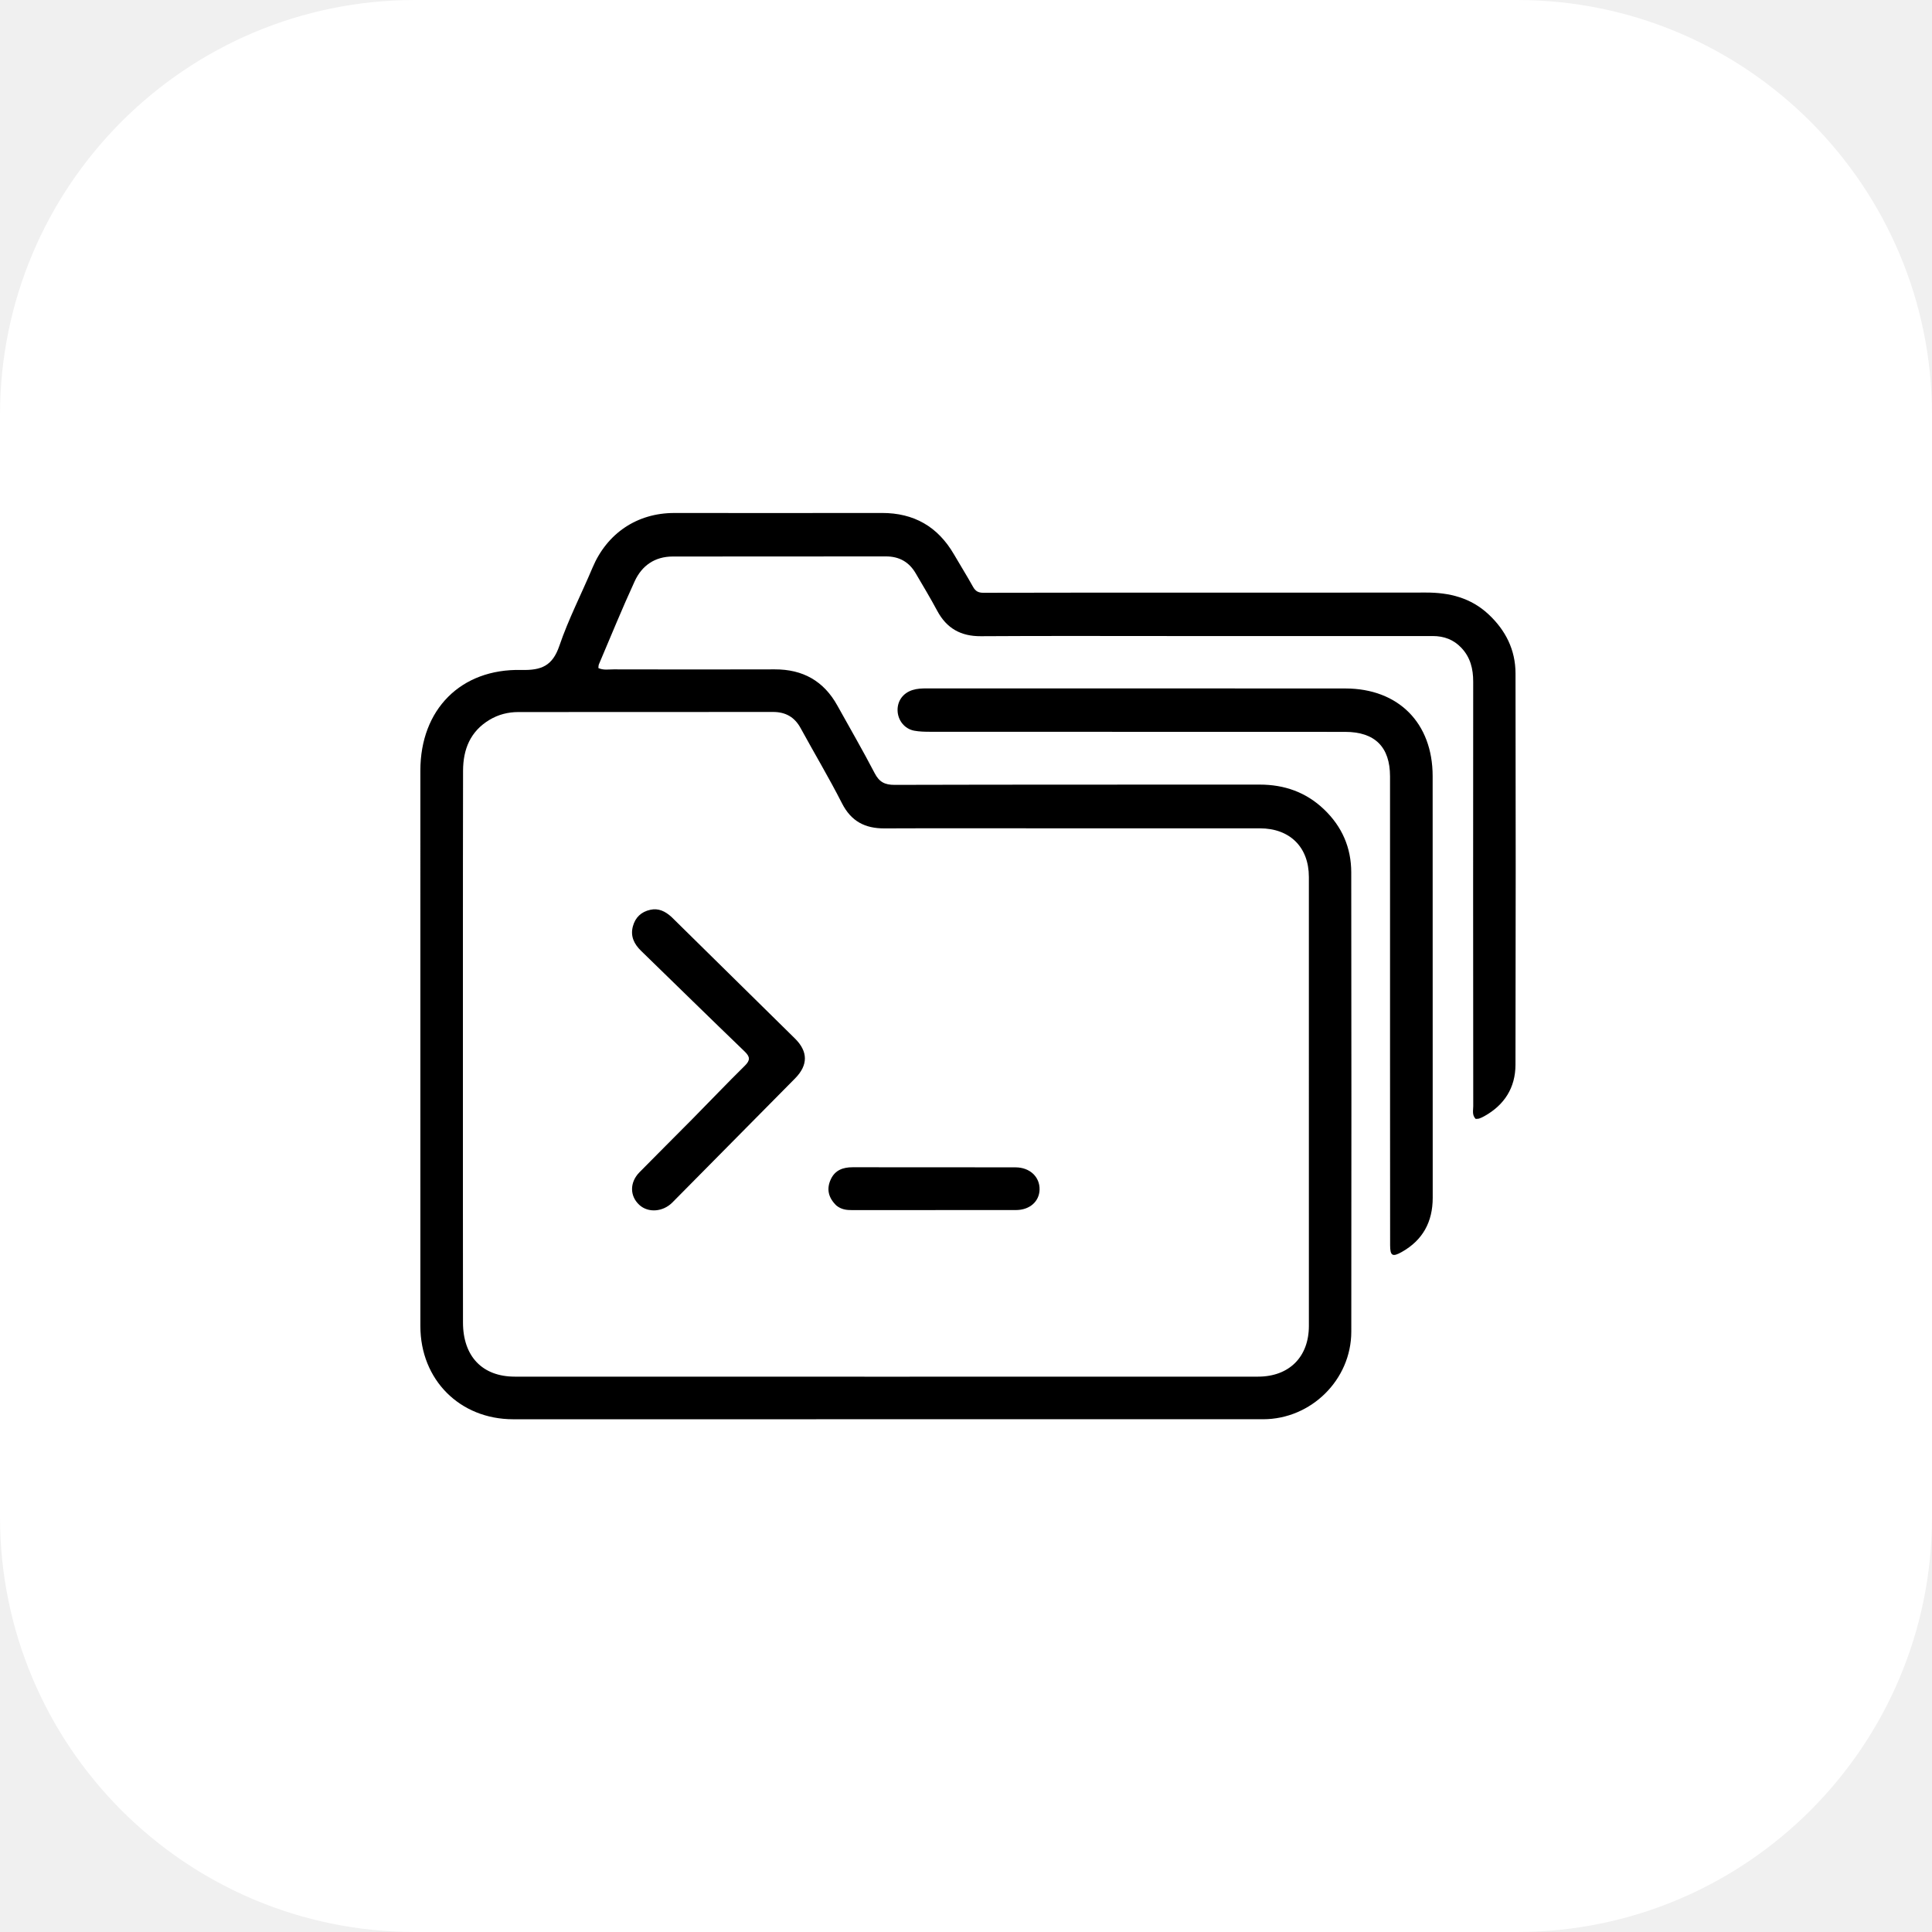
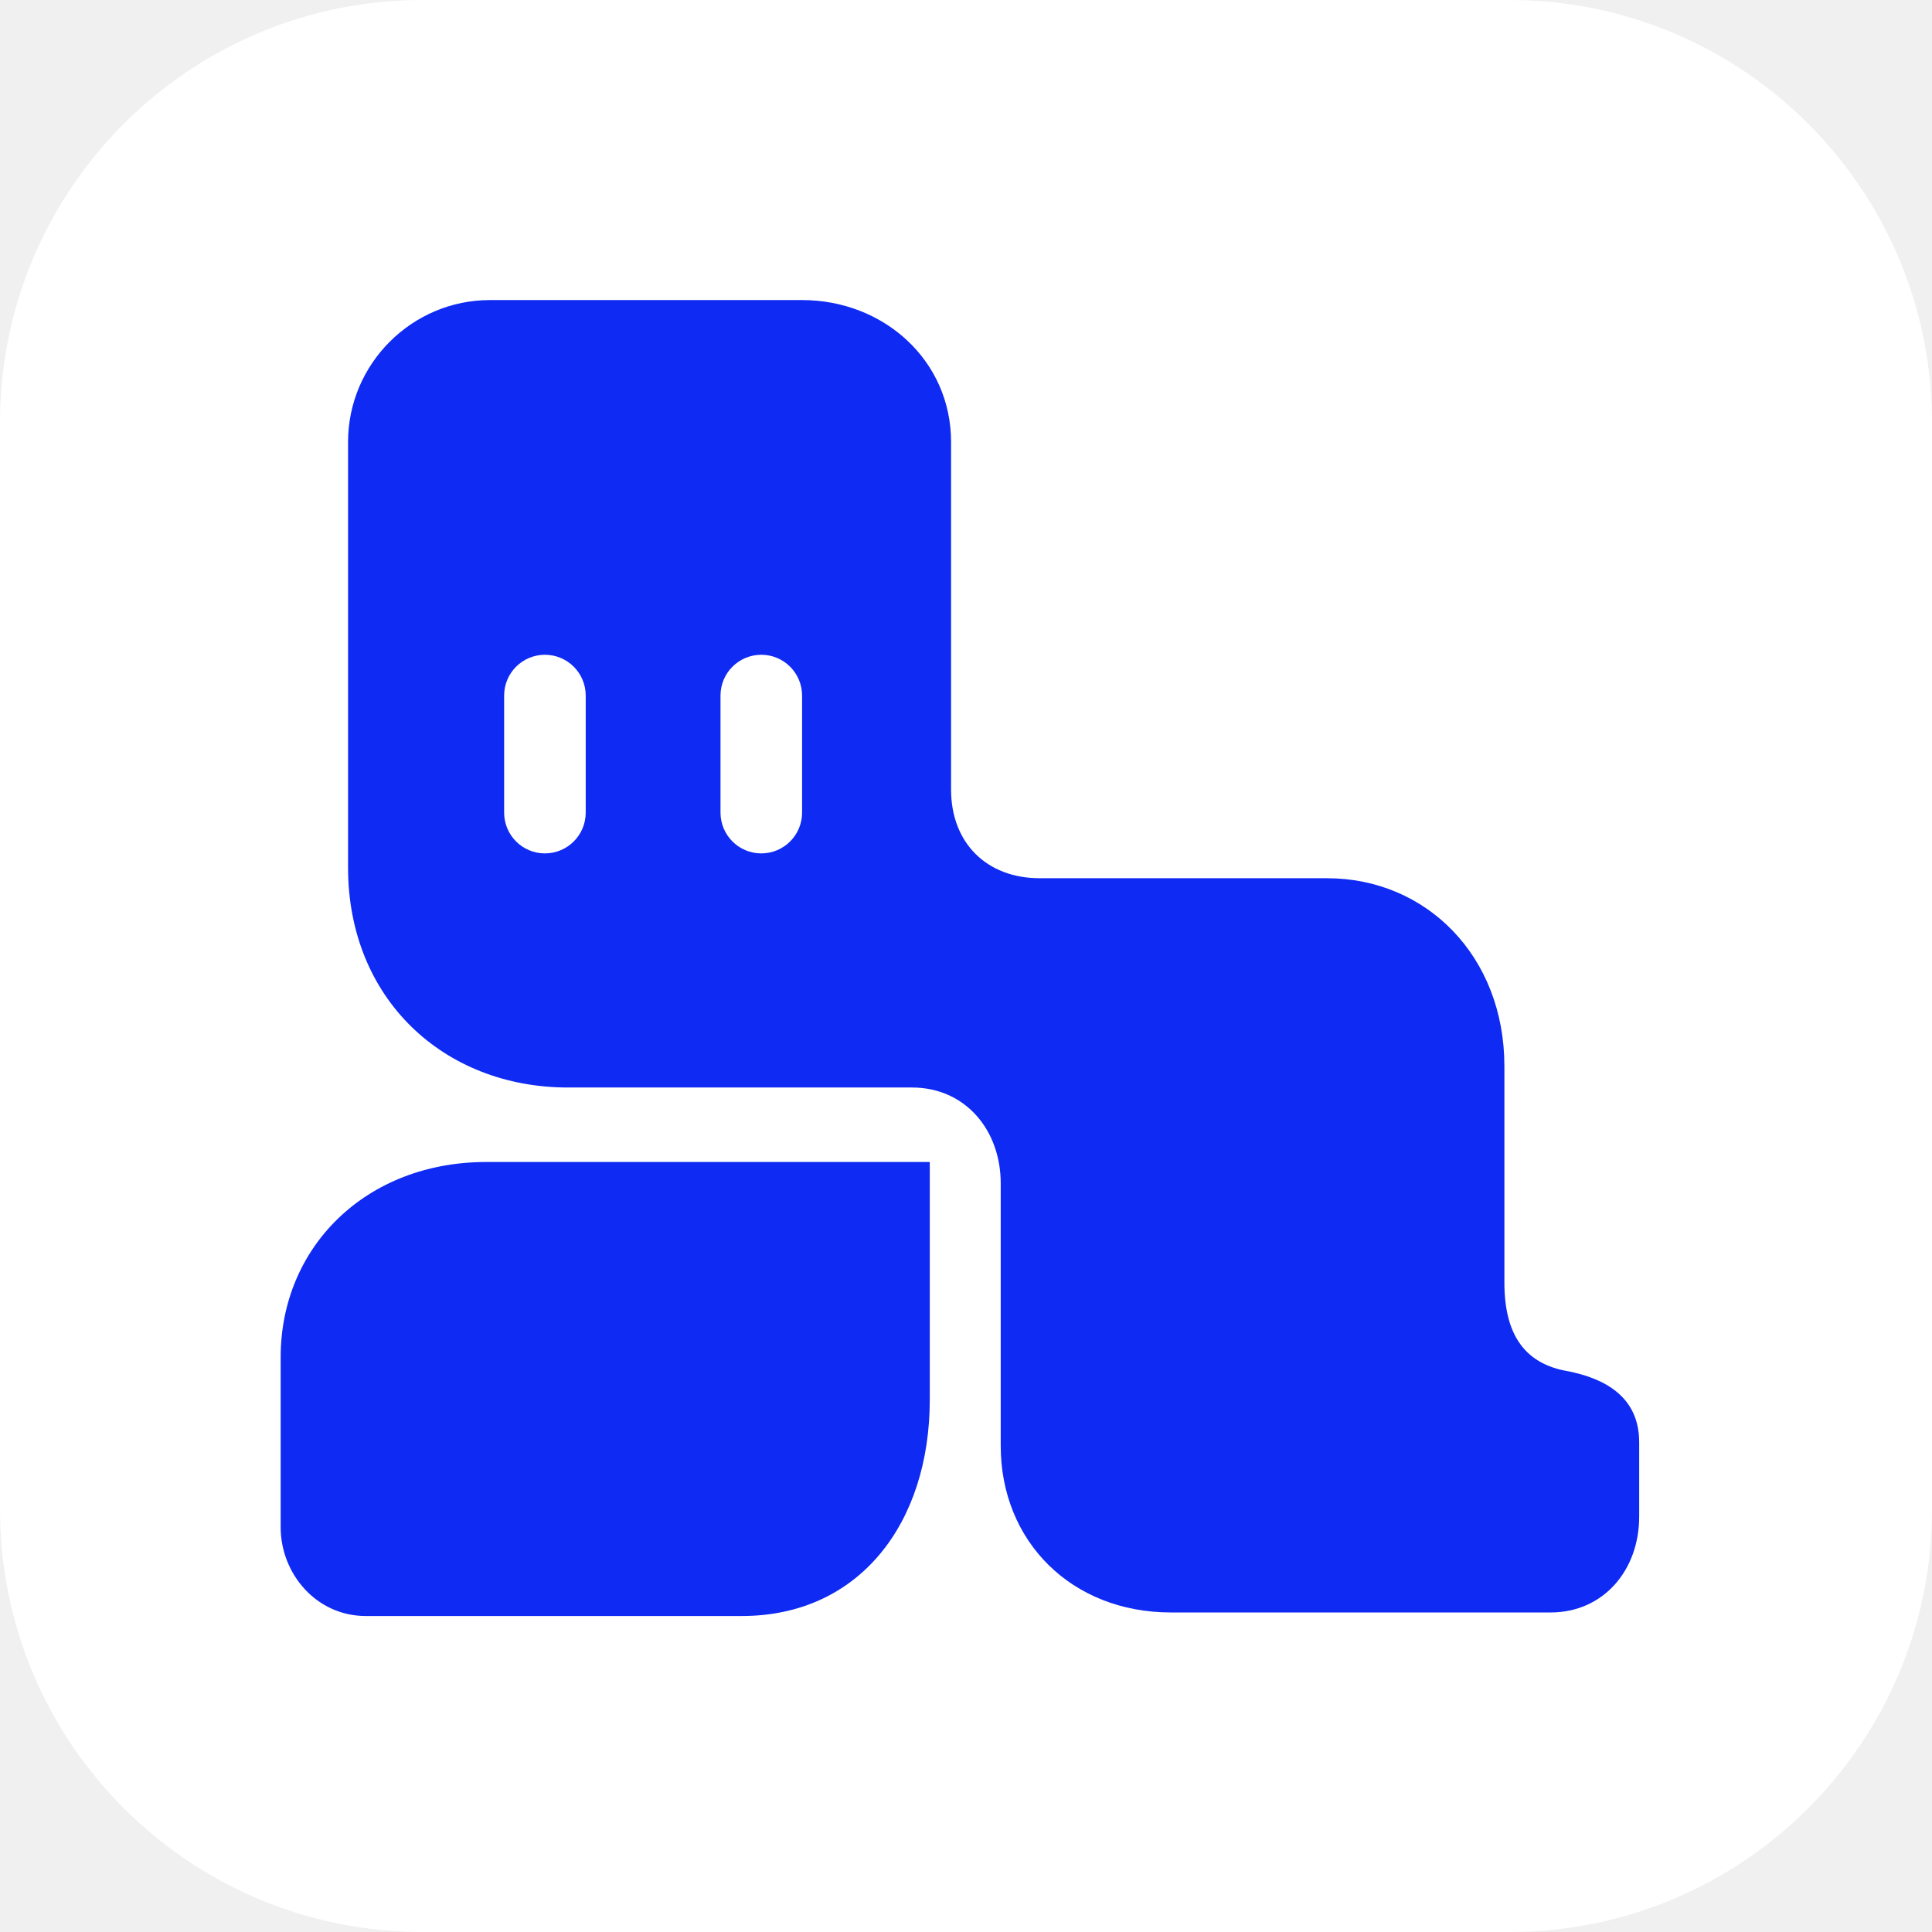
- <svg xmlns="http://www.w3.org/2000/svg" version="1.1" id="Layer_1" x="0px" y="0px" width="100%" viewBox="0 0 1024 1024" enable-background="new 0 0 1024 1024" xml:space="preserve">
-   <defs>
-     <clipPath id="tabs-light-rounded">
-       <rect width="1024" height="1024" rx="220" ry="220" />
-     </clipPath>
-   </defs>
-   <rect width="1024" height="1024" rx="220" ry="220" fill="#FFFFFF" />
-   <g clip-path="url(#tabs-light-rounded)">
-     <path fill="#000000" opacity="1" stroke="none" d=" M513,752.227   C432.336,752.231 352.172,752.236 272.007,752.236   C243.713,752.236 222.814,731.293 222.81,702.893   C222.797,604.73 222.789,506.566 222.804,408.402   C222.809,376.126 244.146,354.33 276.373,355.093   C287.018,355.346 292.858,352.912 296.481,342.273   C301.298,328.128 308.226,314.711 314.04,300.895   C321.705,282.681 337.648,271.893 357.374,271.893   C394.039,271.892 430.705,271.972 467.37,271.881   C484.426,271.839 497.076,279.144 505.614,293.815   C508.967,299.575 512.506,305.23 515.743,311.053   C517.054,313.409 518.607,314.194 521.309,314.187   C559.974,314.085 598.639,314.105 637.305,314.1   C676.793,314.095 716.282,314.143 755.77,314.066   C768.199,314.042 779.527,316.827 788.89,325.541   C797.999,334.019 803.231,344.423 803.254,356.868   C803.383,426.032 803.392,495.197 803.235,564.361   C803.208,576.465 797.398,585.65 786.732,591.594   C785.863,592.079 784.952,592.518 784.012,592.838   C783.422,593.04 782.743,592.981 782.123,593.037   C780.124,590.97 780.852,588.513 780.85,586.293   C780.793,511.296 780.751,436.298 780.824,361.3   C780.83,354.483 779.331,348.437 774.608,343.413   C770.498,339.04 765.4,337.112 759.39,337.117   C712.725,337.152 666.06,337.119 619.395,337.115   C586.229,337.112 553.063,336.991 519.898,337.203   C509.27,337.271 501.74,333.056 496.743,323.725   C493.127,316.973 489.167,310.403 485.292,303.793   C481.791,297.822 476.548,294.902 469.592,294.909   C431.927,294.949 394.261,294.948 356.596,294.967   C347.041,294.972 340.215,299.786 336.399,308.071   C329.714,322.589 323.695,337.413 317.426,352.121   C317.185,352.688 317.242,353.381 317.152,354.084   C319.864,355.324 322.556,354.775 325.148,354.78   C353.647,354.831 382.146,354.877 410.645,354.78   C425.504,354.73 436.588,360.926 443.814,373.952   C450.442,385.898 457.306,397.721 463.609,409.836   C466.026,414.482 468.969,416.012 474.133,415.998   C538.63,415.823 603.128,415.883 667.626,415.854   C680.686,415.848 692.155,419.834 701.711,428.936   C711.269,438.038 716.175,449.23 716.188,462.349   C716.273,543.513 716.325,624.678 716.214,705.842   C716.18,731.311 694.905,752.214 669.484,752.228   C617.489,752.255 565.495,752.23 513,752.227  M245.353,505.5   C245.354,523.33 245.354,541.16 245.356,558.99   C245.361,606.314 245.326,653.639 245.393,700.963   C245.418,718.909 255.664,729.643 272.85,729.648   C404.158,729.689 535.467,729.687 666.776,729.65   C683.293,729.645 693.727,719.199 693.734,702.765   C693.765,623.446 693.759,544.128 693.728,464.809   C693.722,448.975 683.633,439.035 667.734,439.032   C632.241,439.026 596.748,439.038 561.254,439.036   C530.427,439.035 499.599,438.935 468.772,439.067   C458.442,439.112 451.117,435.309 446.254,425.74   C439.39,412.237 431.593,399.21 424.335,385.903   C421.12,380.007 416.307,377.347 409.694,377.352   C364.702,377.389 319.71,377.362 274.719,377.401   C269.303,377.406 264.166,378.698 259.469,381.513   C249.251,387.638 245.459,397.16 245.43,408.518   C245.351,440.512 245.371,472.506 245.353,505.5  z" />
-     <path fill="#000000" opacity="1" stroke="none" d=" M736.75,565   C736.749,513.503 736.753,462.505 736.745,411.508   C736.742,395.919 728.705,387.912 712.979,387.908   C639.65,387.884 566.32,387.891 492.991,387.855   C490.168,387.853 487.293,387.8 484.535,387.28   C479.409,386.312 475.854,381.767 475.731,376.56   C475.61,371.455 478.655,367.297 483.687,365.722   C486.102,364.966 488.588,364.866 491.102,364.867   C565.098,364.883 639.094,364.842 713.09,364.906   C741.194,364.931 759.323,383.209 759.333,411.349   C759.362,485.845 759.338,560.341 759.368,634.837   C759.373,647.62 754.097,657.343 742.904,663.617   C738.018,666.355 736.8,665.581 736.792,659.995   C736.75,628.497 736.758,596.998 736.75,565  z" />
-     <path fill="#000000" opacity="1" stroke="none" d=" M355.892,485.989   C377.86,507.623 399.555,529.016 421.283,550.377   C428.361,557.335 428.384,564.538 421.348,571.642   C399.672,593.527 378.035,615.45 356.365,637.342   C351.363,642.395 343.543,642.934 338.859,638.631   C333.737,633.925 333.672,626.69 338.929,621.332   C348.142,611.942 357.501,602.696 366.743,593.335   C376.101,583.857 385.286,574.204 394.774,564.857   C397.782,561.893 397.57,560.093 394.618,557.253   C376.26,539.591 358.078,521.746 339.81,503.99   C336.096,500.38 334.032,496.248 335.434,491.003   C336.709,486.235 339.879,483.265 344.689,482.208   C348.972,481.266 352.508,482.93 355.892,485.989  z" />
-     <path fill="#000000" opacity="1" stroke="none" d=" M443.28,638.946   C438.968,634.738 437.979,630.13 440.358,625.021   C442.606,620.191 446.825,618.667 451.856,618.671   C480.66,618.693 509.463,618.658 538.266,618.722   C545.857,618.738 551.167,623.802 550.996,630.53   C550.835,636.839 545.736,641.343 538.493,641.351   C509.523,641.386 480.553,641.353 451.584,641.381   C448.684,641.384 445.931,641.094 443.28,638.946  z" />
+ <svg xmlns="http://www.w3.org/2000/svg" width="1024" height="1024" viewBox="0 0 1024 1024">
+   <rect width="1024" height="1024" rx="224" fill="#FFFFFF" />
+   <g transform="translate(145 144) scale(1.88)">
+     <path fill="#0E2AF3" fill-rule="evenodd" d="M 61 8 C 39 8 21 26 21 48 L 21 168 C 21 205 48 230 83 230 L 180 230 C 195 230 205 242 205 257 L 205 331 C 205 358 225 378 253 378 L 360 378 C 375 378 385 366 385 351 L 385 330 C 385 317 375 312 365 310 C 353 308 347 300 347 285 L 347 224 C 347 193 325 171 297 171 L 216 171 C 201 171 191 161 191 146 L 191 48 C 191 25 172 8 149 8 Z M 76.5 108 C 70.15 108 65 113.15 65 119.5 L 65 152.5 C 65 158.85 70.15 164 76.5 164 C 82.85 164 88 158.85 88 152.5 L 88 119.5 C 88 113.15 82.85 108 76.5 108 Z M 137.5 108 C 131.15 108 126 113.15 126 119.5 L 126 152.5 C 126 158.85 131.15 164 137.5 164 C 143.85 164 149 158.85 149 152.5 L 149 119.5 C 149 113.15 143.85 108 137.5 108 Z" />
+     <path fill="#0E2AF3" d="M 60 251 L 185 251 L 185 318 C 185 353 165 379 132 379 L 26 379 C 12 379 2 367 2 354 L 2 306 C 2 275 26 251 60 251 Z" />
  </g>
</svg>
